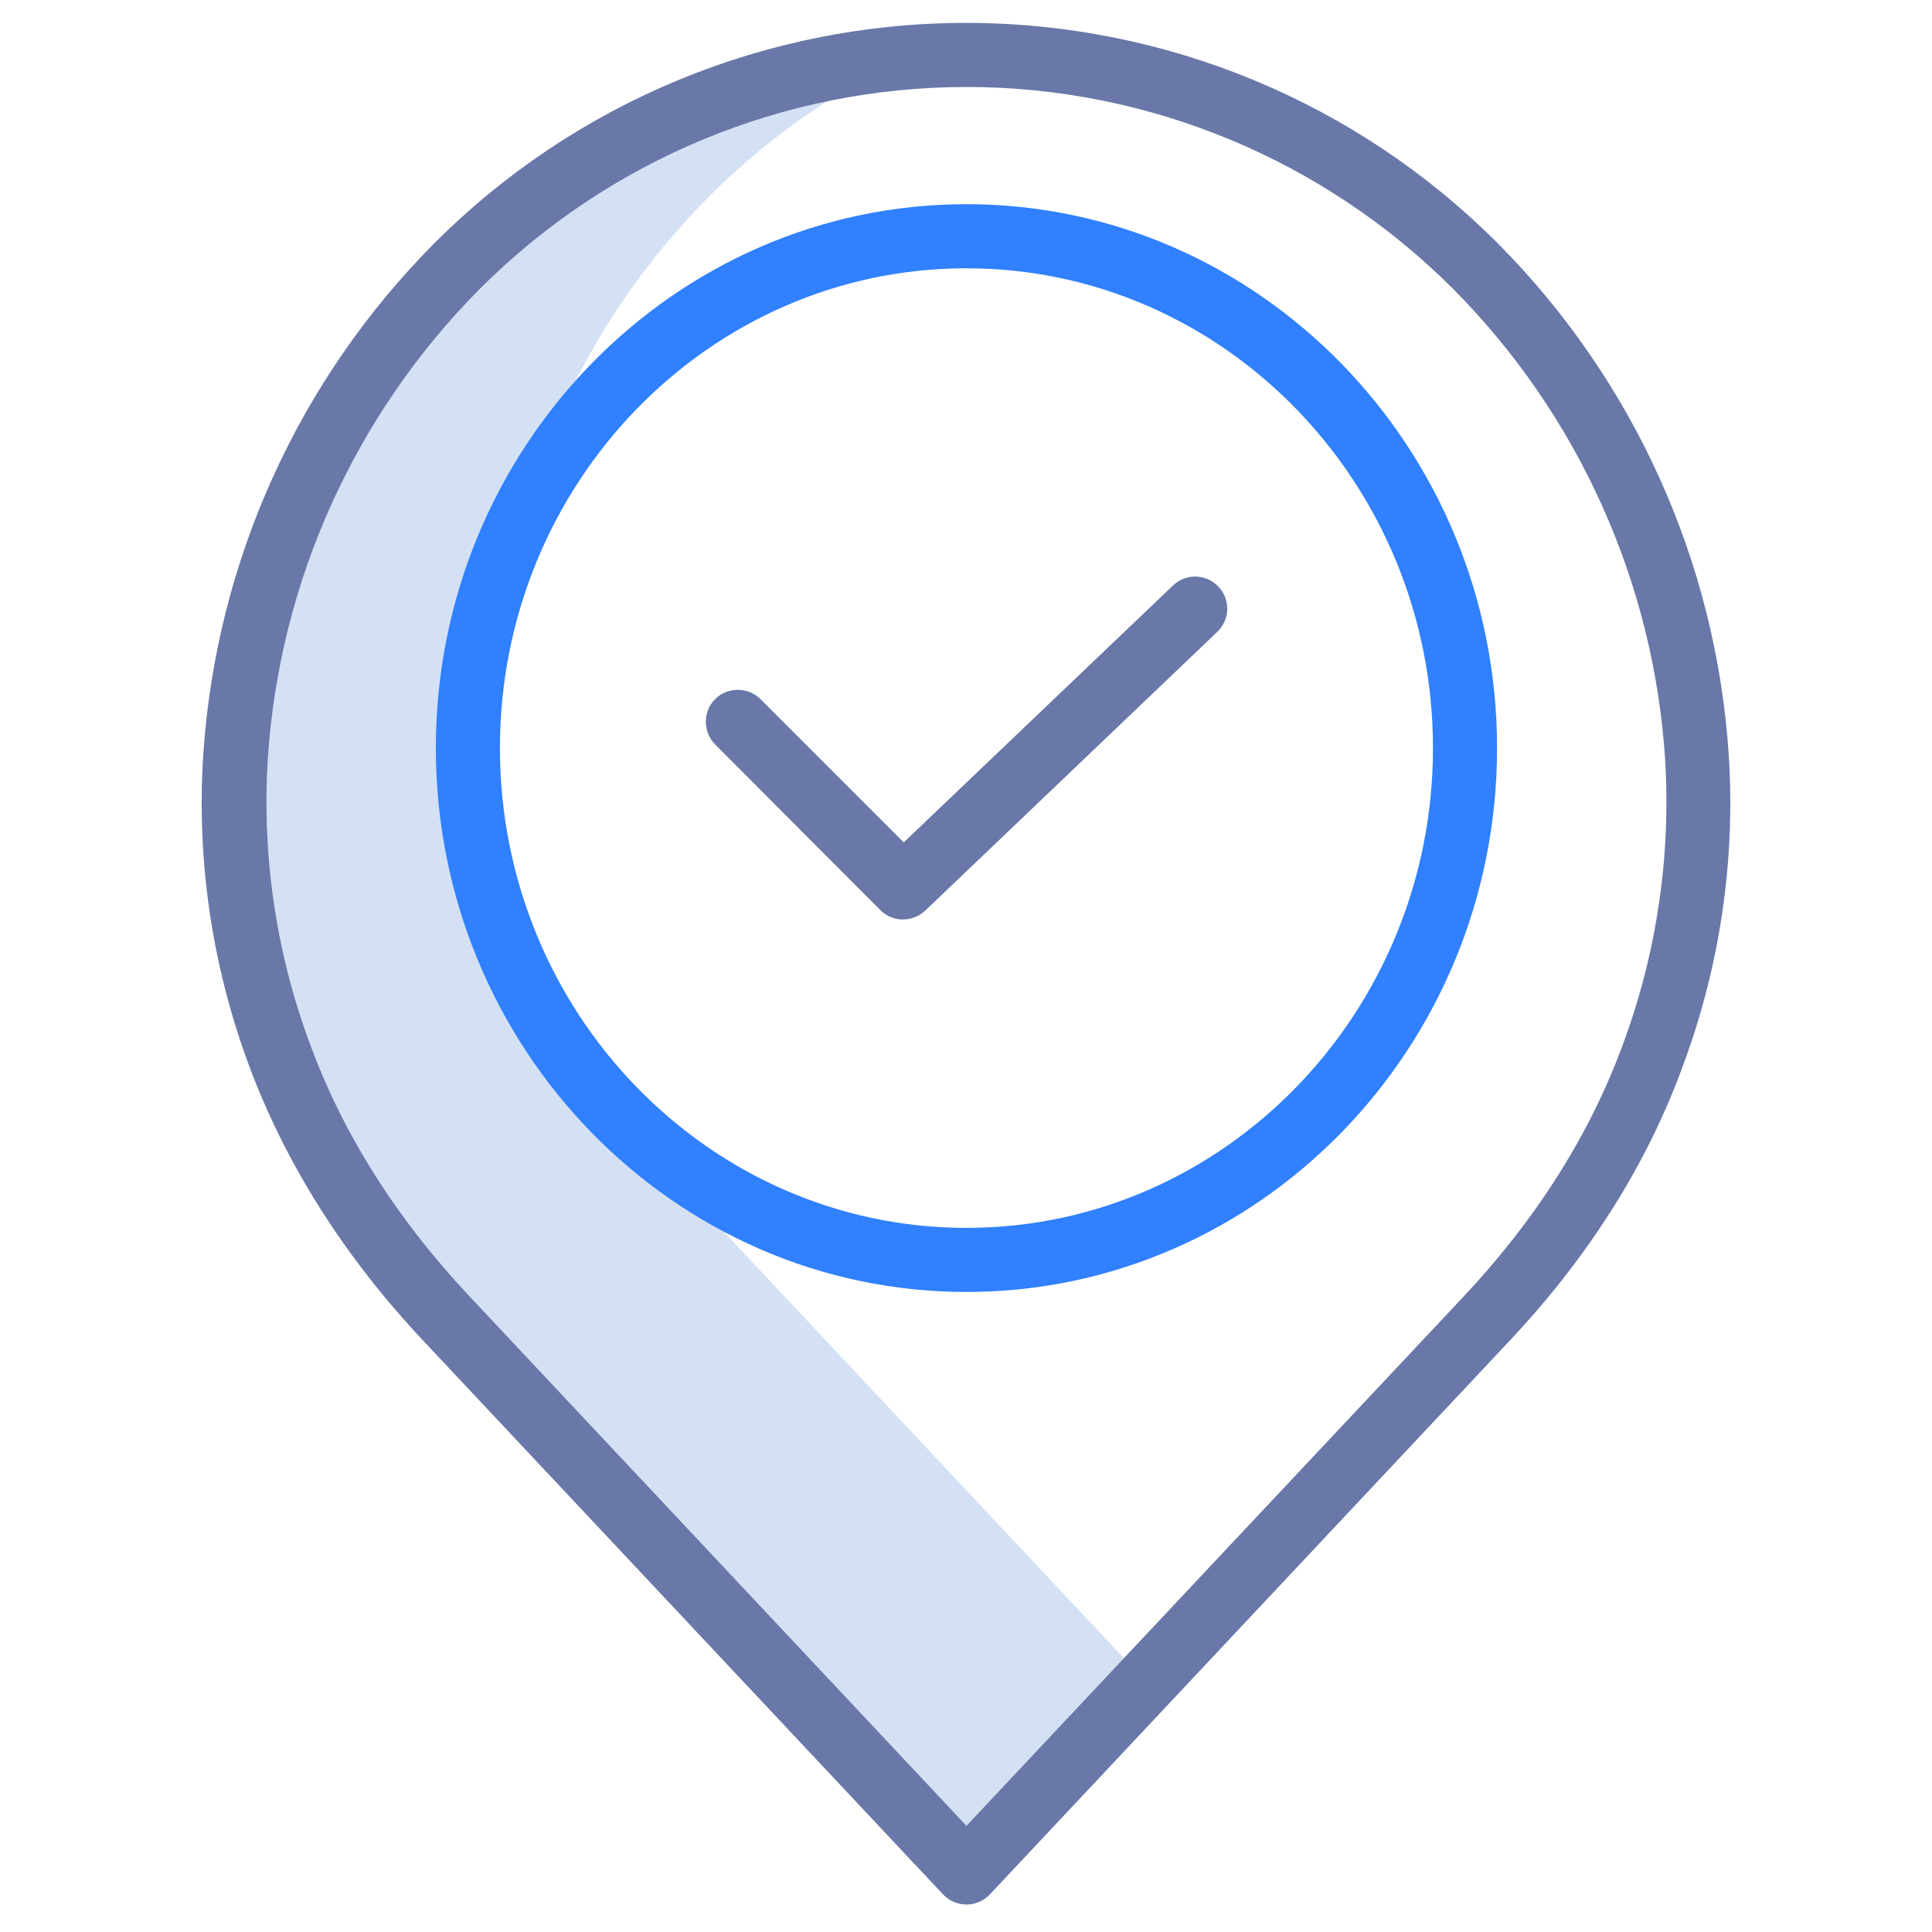
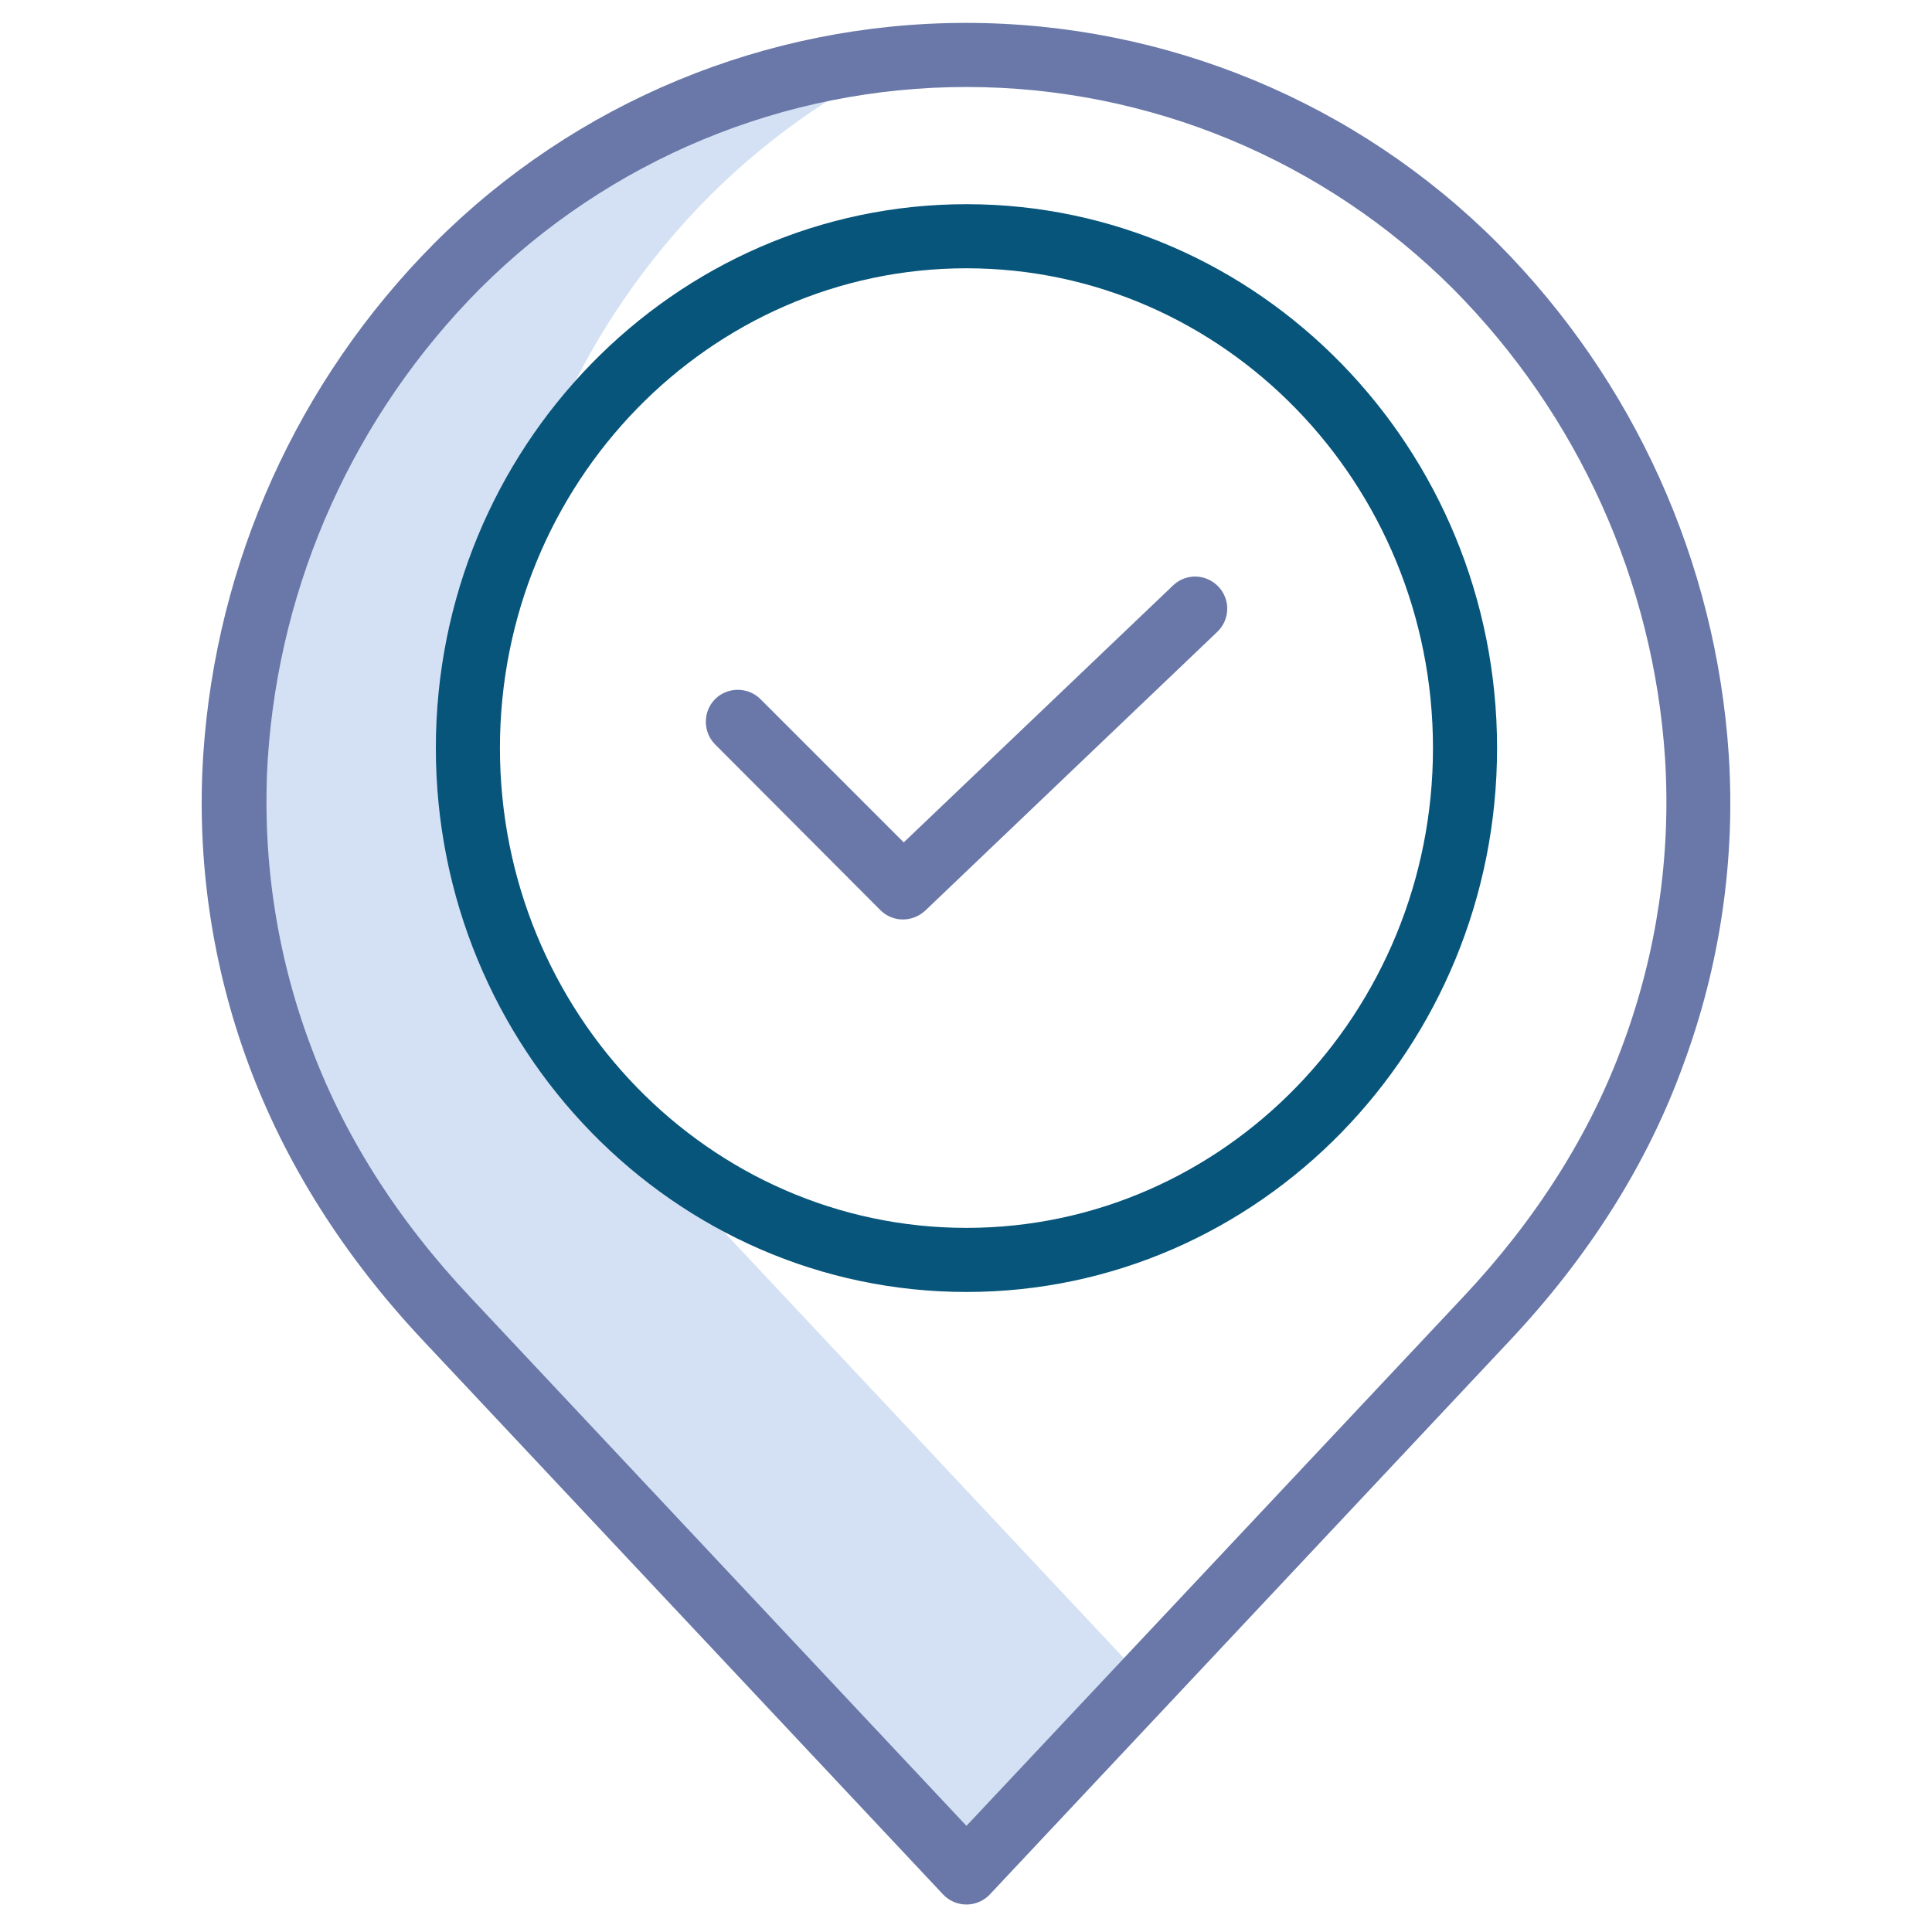
<svg xmlns="http://www.w3.org/2000/svg" version="1.1" id="Calque_1" x="0px" y="0px" viewBox="-94 186 422 422" style="enable-background:new -94 186 422 422;" xml:space="preserve">
  <style type="text/css">
	.st0{fill:#D4E1F4;}
- 	.st1{fill:#3080ff;}
+ 	.st1{fill:#07557b;}
	.st2{fill:#6978A8;}
</style>
  <g>
    <path class="st0" d="M58.7,449.3c-16.1-17.1-27.9-35.8-35.1-55.6c-7.4-19.8-10.5-40.9-9.1-62c2.5-38.7,19-75.2,46.3-102.7   c8-8,16.8-15.1,26.4-21.2c-29,5.8-55.6,20.2-76.4,41.2c-27.3,27.5-43.8,64-46.3,102.7c-1.3,21.1,1.8,42.2,9.1,62   c7.2,19.8,19,38.5,35.1,55.6l108.4,115.5l34.4-36.6L58.7,449.3z" />
    <path class="st1" d="M117.1,468.2c-63.9,0-115.9-53.3-115.9-118.8s52-118.8,115.9-118.8c63.9,0,115.9,53.3,115.9,118.8   C233,414.9,181,468.2,117.1,468.2z M117.1,244.6c-56.2,0-101.9,47-101.9,104.8s45.7,104.8,101.9,104.8c56.2,0,101.9-47,101.9-104.8   S173.3,244.6,117.1,244.6z" />
    <g>
      <path class="st2" d="M-1.5,478.9L112,599.8c1.3,1.4,3.2,2.2,5.1,2.2s3.8-0.8,5.1-2.2l113.5-120.9c17.4-18.5,30.2-38.8,38-60.4    c8-21.6,11.4-44.7,9.9-67.7c-2.8-42.1-20.7-81.7-50.4-111.6c-30.8-30.9-72.6-48.2-116.2-48.2c-43.6,0-85.4,17.3-116.2,48.2    c-29.7,29.9-47.6,69.5-50.4,111.6c-1.5,23,1.9,46.1,9.9,67.7C-31.7,440.1-18.9,460.4-1.5,478.9z M-35.5,351.8    c2.5-38.7,19-75.2,46.3-102.7C39,220.9,77.2,205,117.1,205c39.9,0,78.1,15.9,106.3,44.1c27.3,27.5,43.8,64,46.3,102.7    c1.3,21.1-1.8,42.2-9.1,62c-7.2,19.8-19,38.5-35.1,55.6L117.1,584.8L8.7,469.3c-16.1-17.1-27.9-35.8-35.1-55.6    C-33.7,394-36.8,372.8-35.5,351.8z" />
      <path class="st2" d="M98.3,384.8c2.7,2.7,7,2.7,9.8,0.1l63.8-60.9c2.8-2.7,2.9-7.1,0.2-9.9c-2.7-2.8-7.1-2.9-9.9-0.2L103.4,370    l-31.3-31.3c-2.7-2.7-7.2-2.7-9.9,0c-2.7,2.7-2.7,7.2,0,9.9L98.3,384.8z" />
    </g>
  </g>
</svg>
